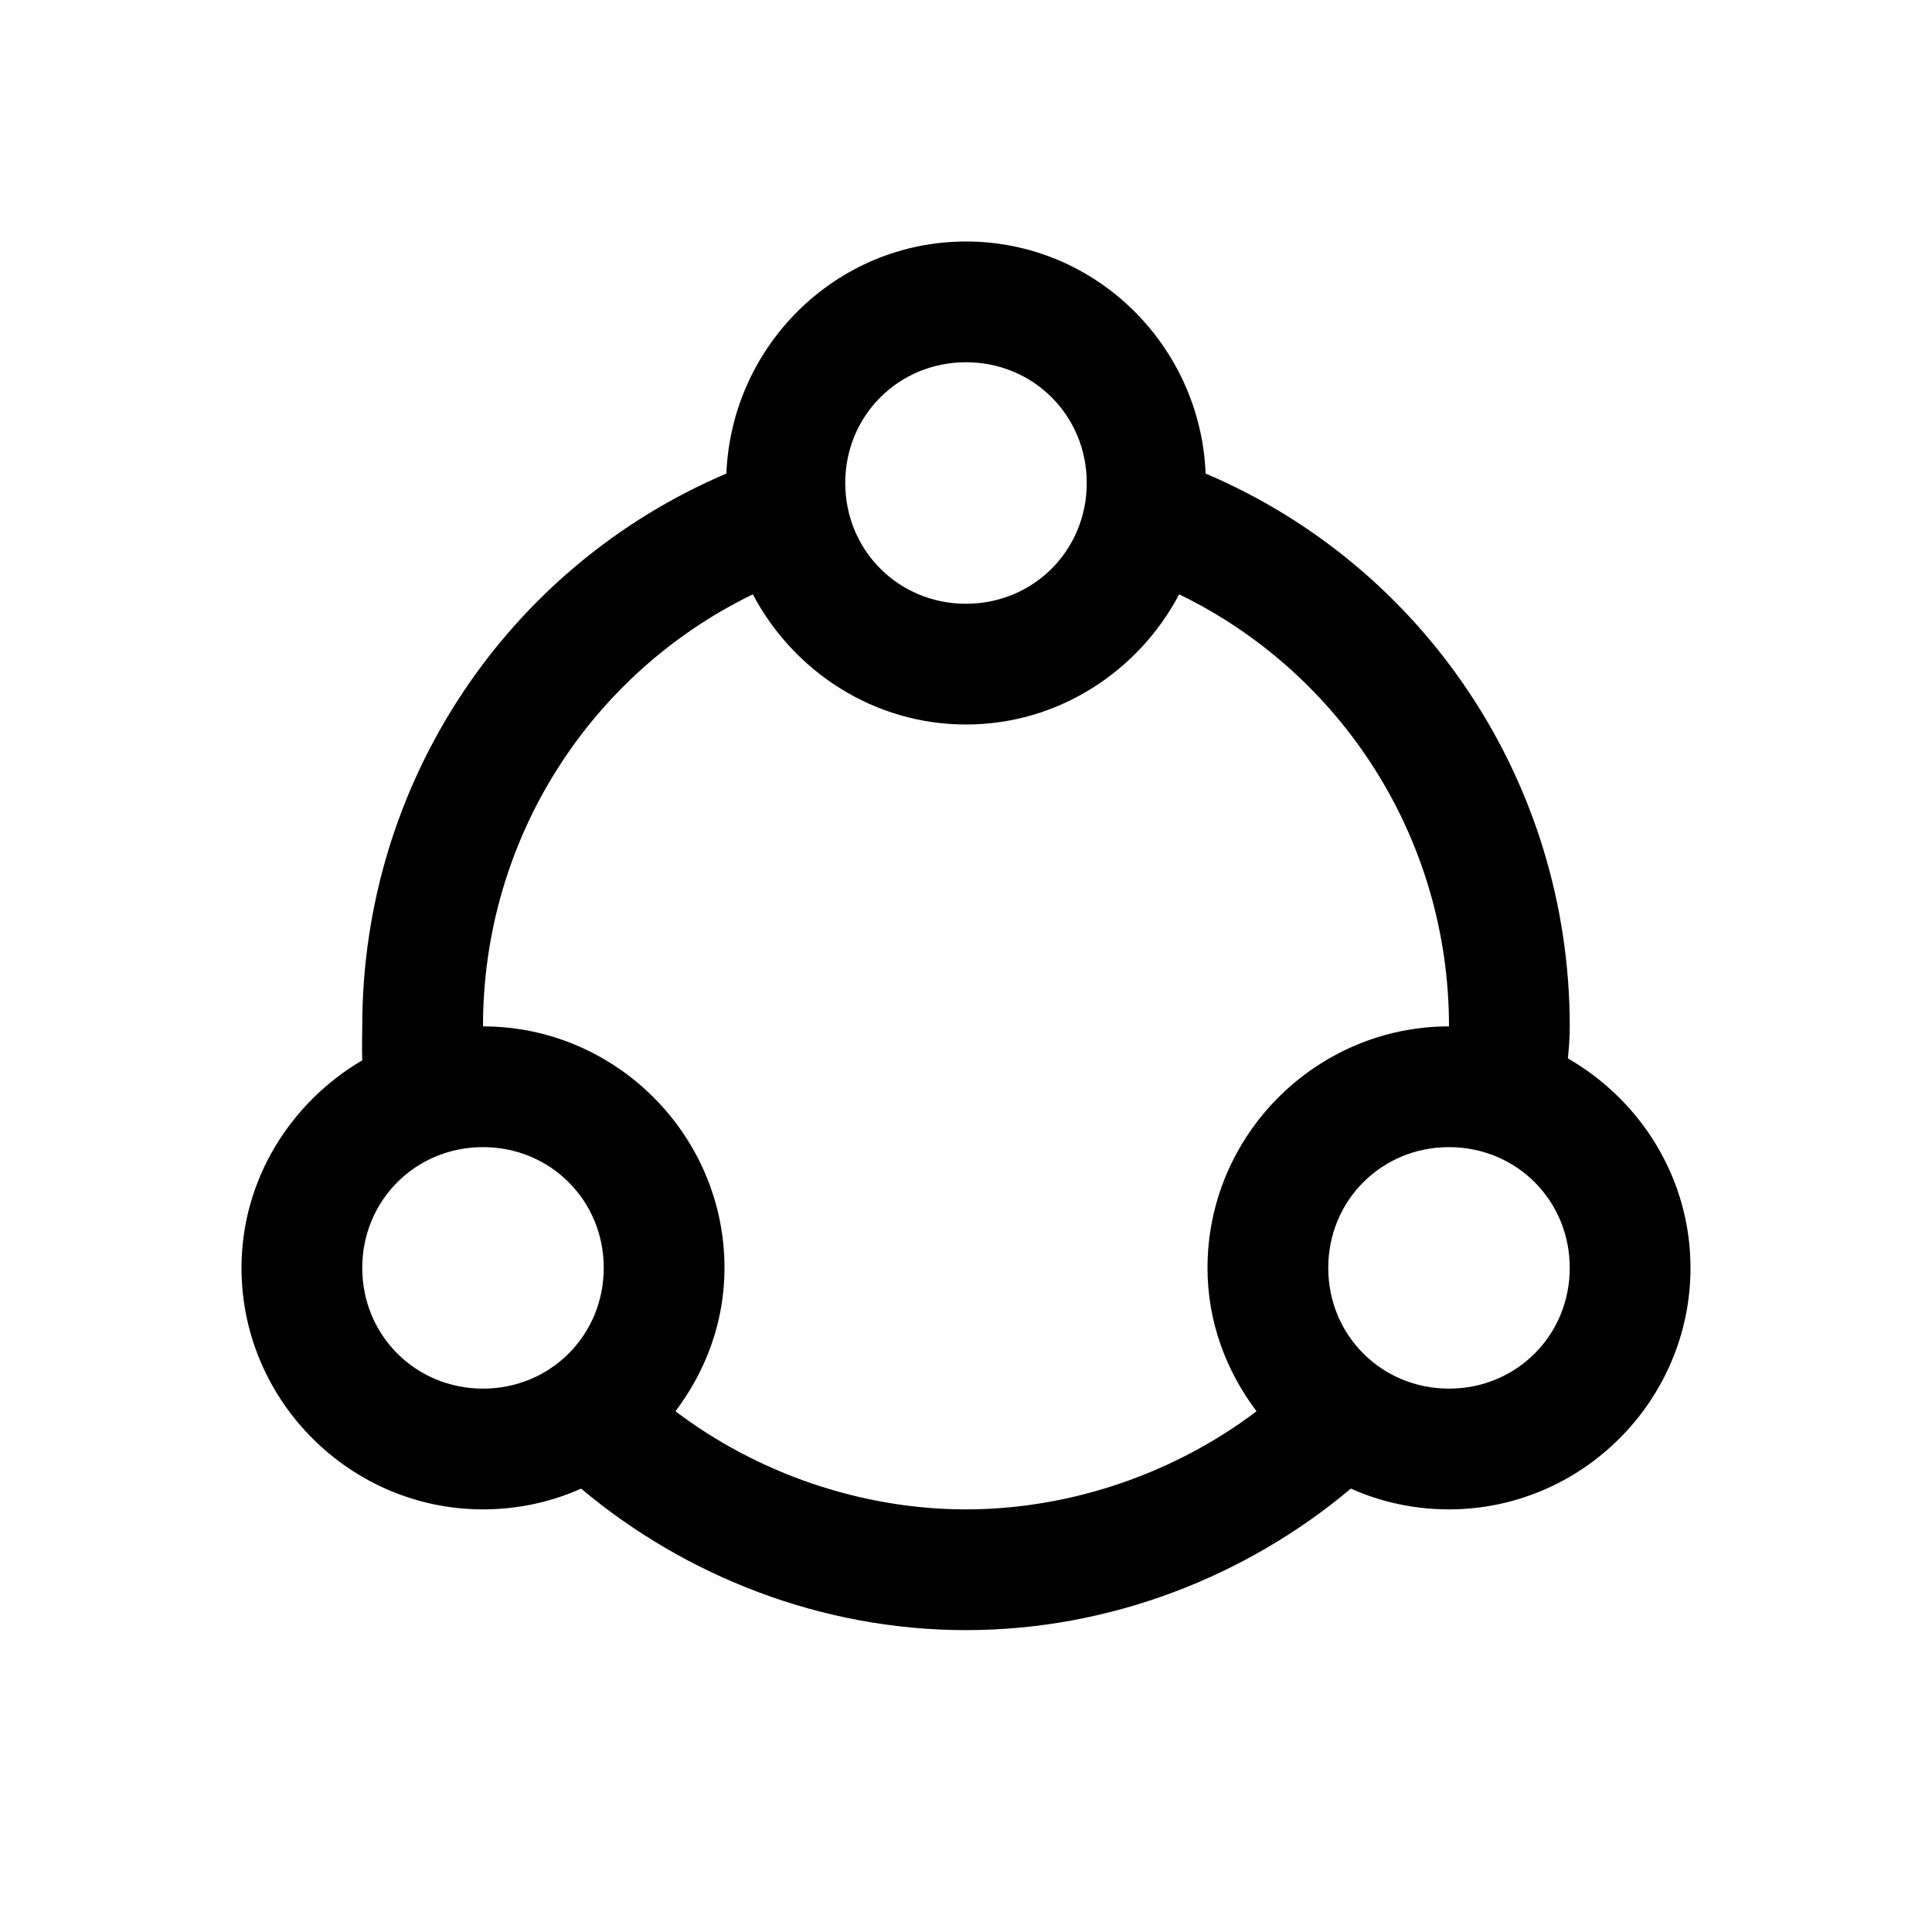
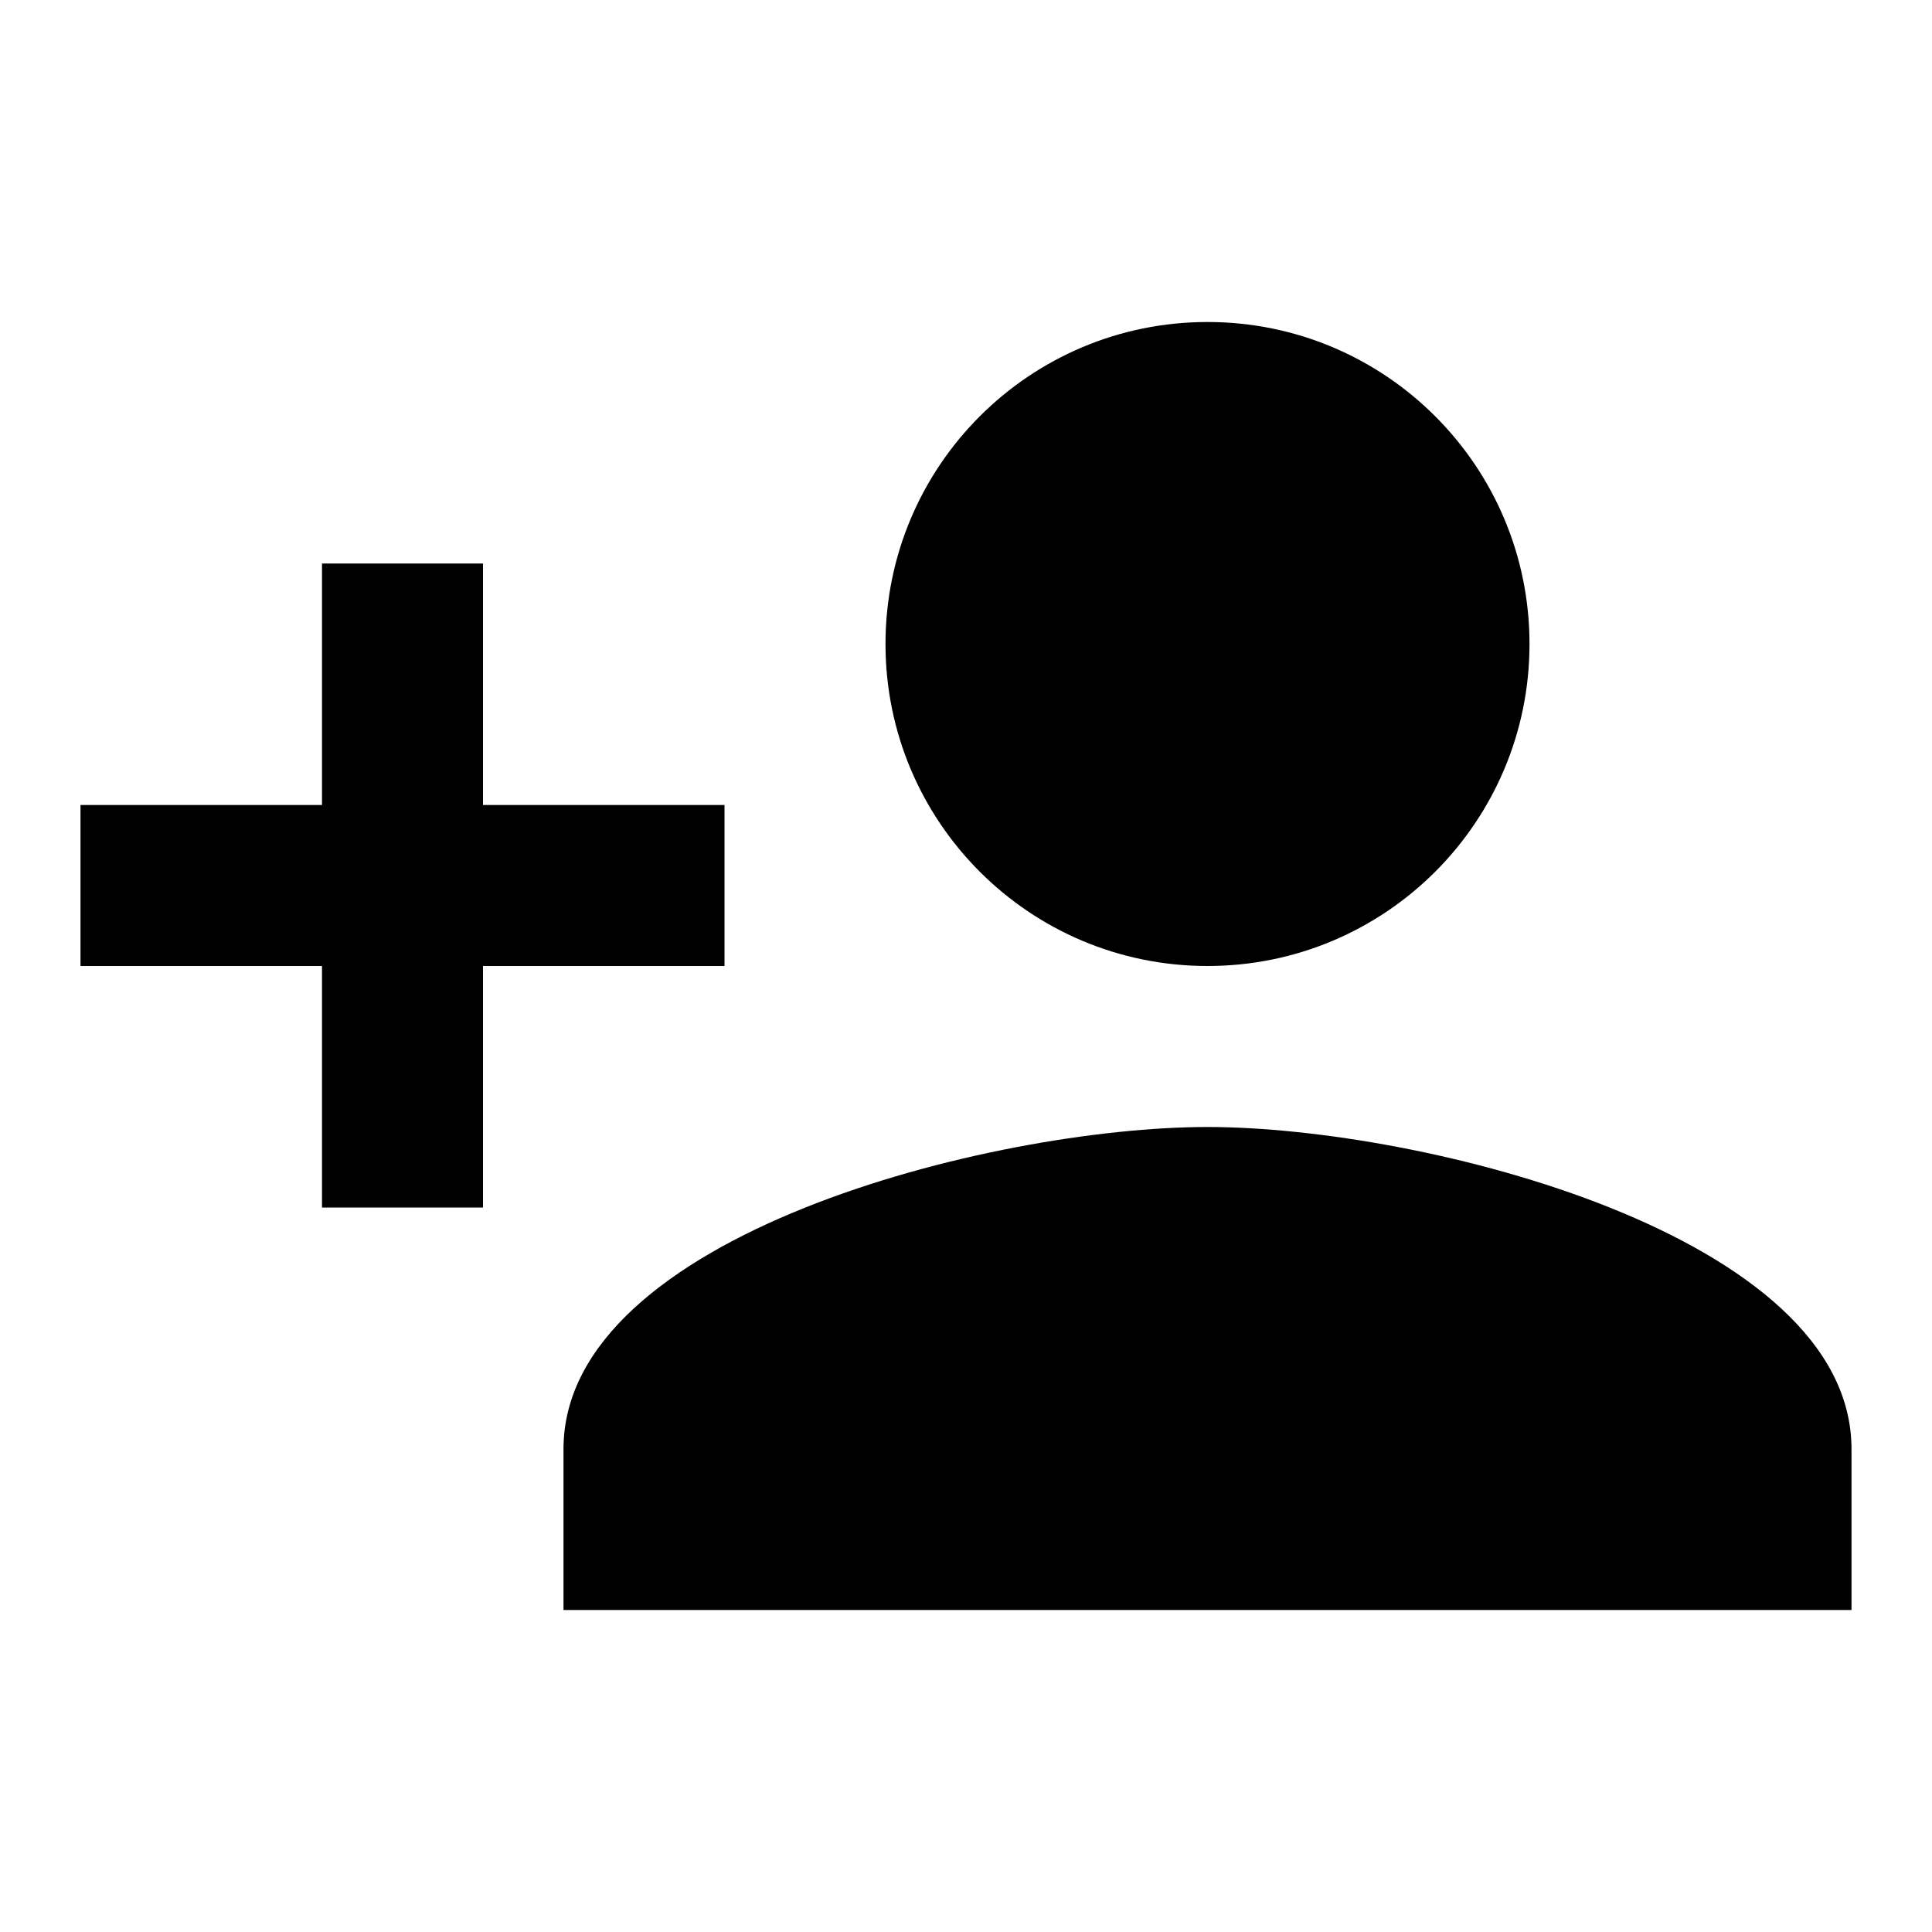
- <svg xmlns="http://www.w3.org/2000/svg" viewBox="0 0 32 32" version="1.1" width="50px" height="50px">
-   <g id="surface1">
-     <path style=" " d="M 16 4 C 13.855 4 12.117 5.719 12.031 7.844 C 8.426 9.375 6 12.941 6 17 C 6 17.172 5.992 17.359 6 17.562 C 4.816 18.258 4 19.535 4 21 C 4 23.199 5.801 25 8 25 C 8.574 25 9.129 24.879 9.625 24.656 C 11.359 26.113 13.617 27 16 27 C 18.383 27 20.641 26.113 22.375 24.656 C 22.871 24.879 23.426 25 24 25 C 26.199 25 28 23.199 28 21 C 28 19.52 27.176 18.223 25.969 17.531 C 25.984 17.371 26 17.207 26 17 C 26 12.941 23.574 9.375 19.969 7.844 C 19.883 5.719 18.145 4 16 4 Z M 16 6 C 17.117 6 18 6.883 18 8 C 18 9.117 17.117 10 16 10 C 14.883 10 14 9.117 14 8 C 14 6.883 14.883 6 16 6 Z M 12.469 9.844 C 13.141 11.117 14.469 12 16 12 C 17.531 12 18.859 11.117 19.531 9.844 C 22.211 11.145 24 13.879 24 17 C 21.801 17 20 18.801 20 21 C 20 21.895 20.309 22.707 20.812 23.375 C 19.477 24.387 17.758 25 16 25 C 14.242 25 12.523 24.387 11.188 23.375 C 11.691 22.707 12 21.895 12 21 C 12 18.801 10.199 17 8 17 C 8 13.879 9.789 11.145 12.469 9.844 Z M 8 19 C 9.117 19 10 19.883 10 21 C 10 22.117 9.117 23 8 23 C 6.883 23 6 22.117 6 21 C 6 19.883 6.883 19 8 19 Z M 24 19 C 25.117 19 26 19.883 26 21 C 26 22.117 25.117 23 24 23 C 22.883 23 22 22.117 22 21 C 22 19.883 22.883 19 24 19 Z " />
-   </g>
+ <svg xmlns="http://www.w3.org/2000/svg" fill="#000000" height="24" viewBox="0 0 24 24" width="24">
+   <path d="M0 0h24v24H0z" fill="none" />
+   <path d="M15 12c2.21 0 4-1.79 4-4s-1.79-4-4-4-4 1.79-4 4 1.79 4 4 4zm-9-2V7H4v3H1v2h3v3h2v-3h3v-2H6zm9 4c-2.67 0-8 1.34-8 4v2h16v-2c0-2.66-5.33-4-8-4z" />
</svg>
